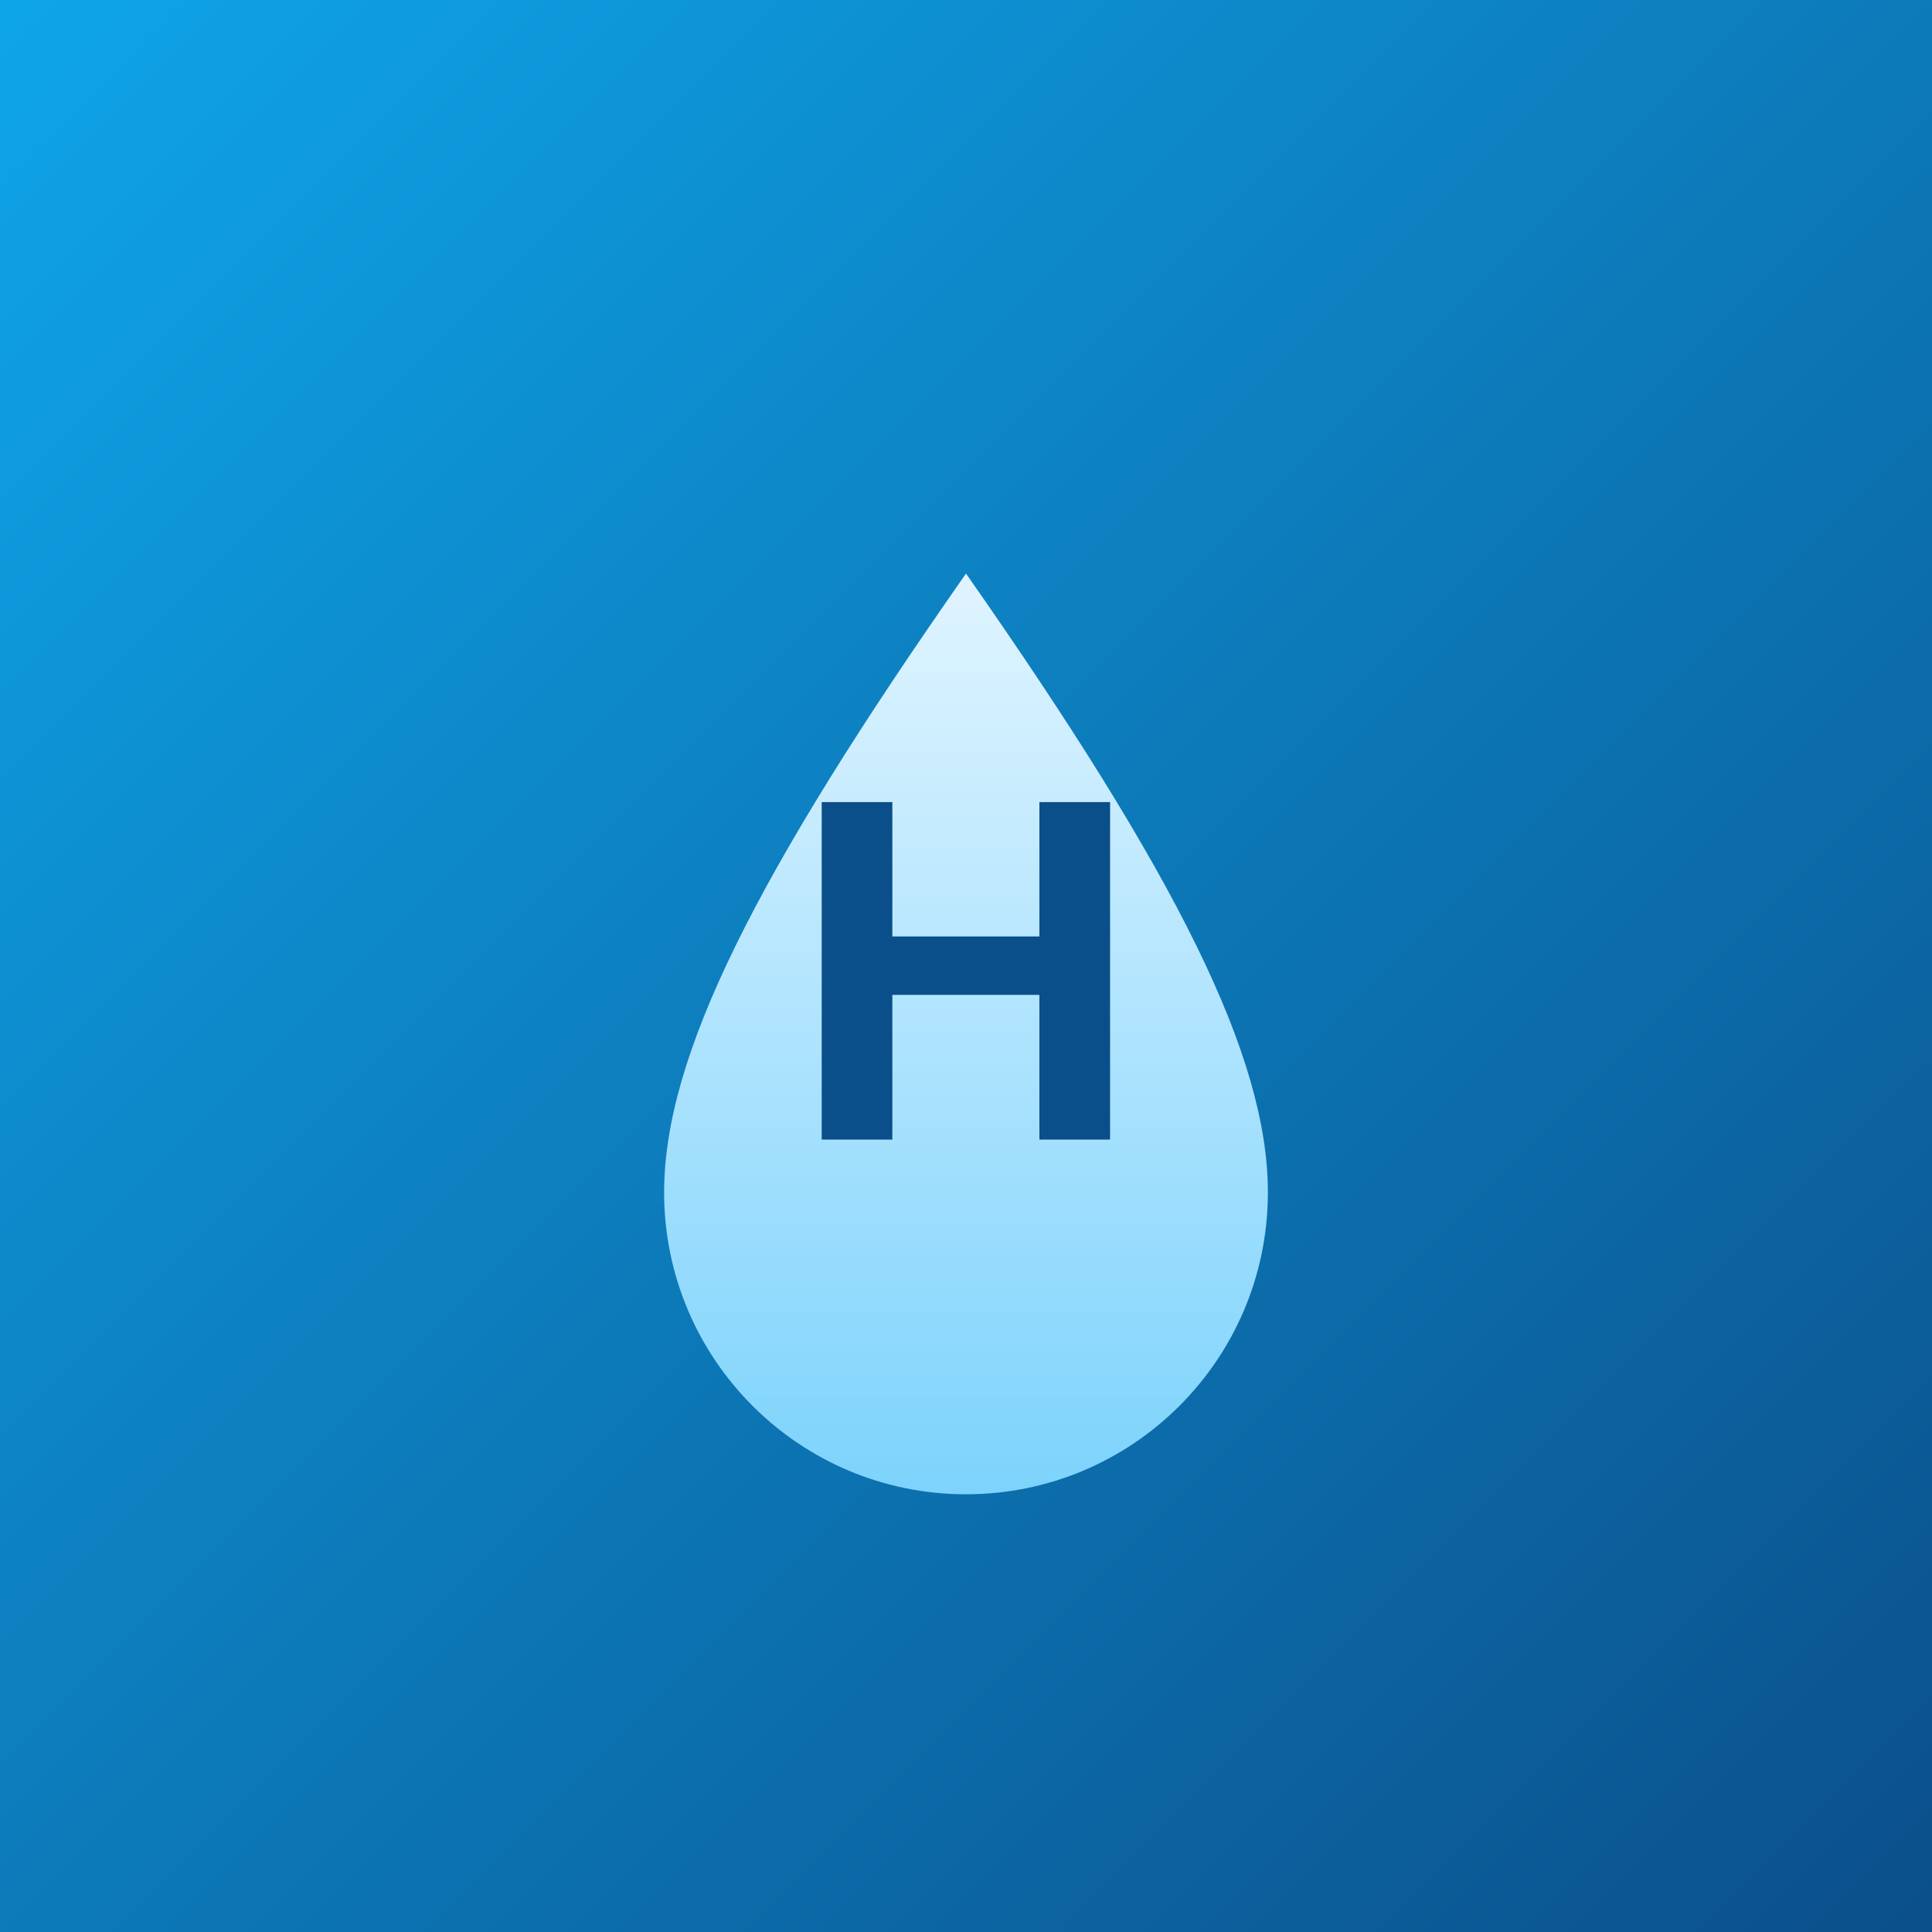
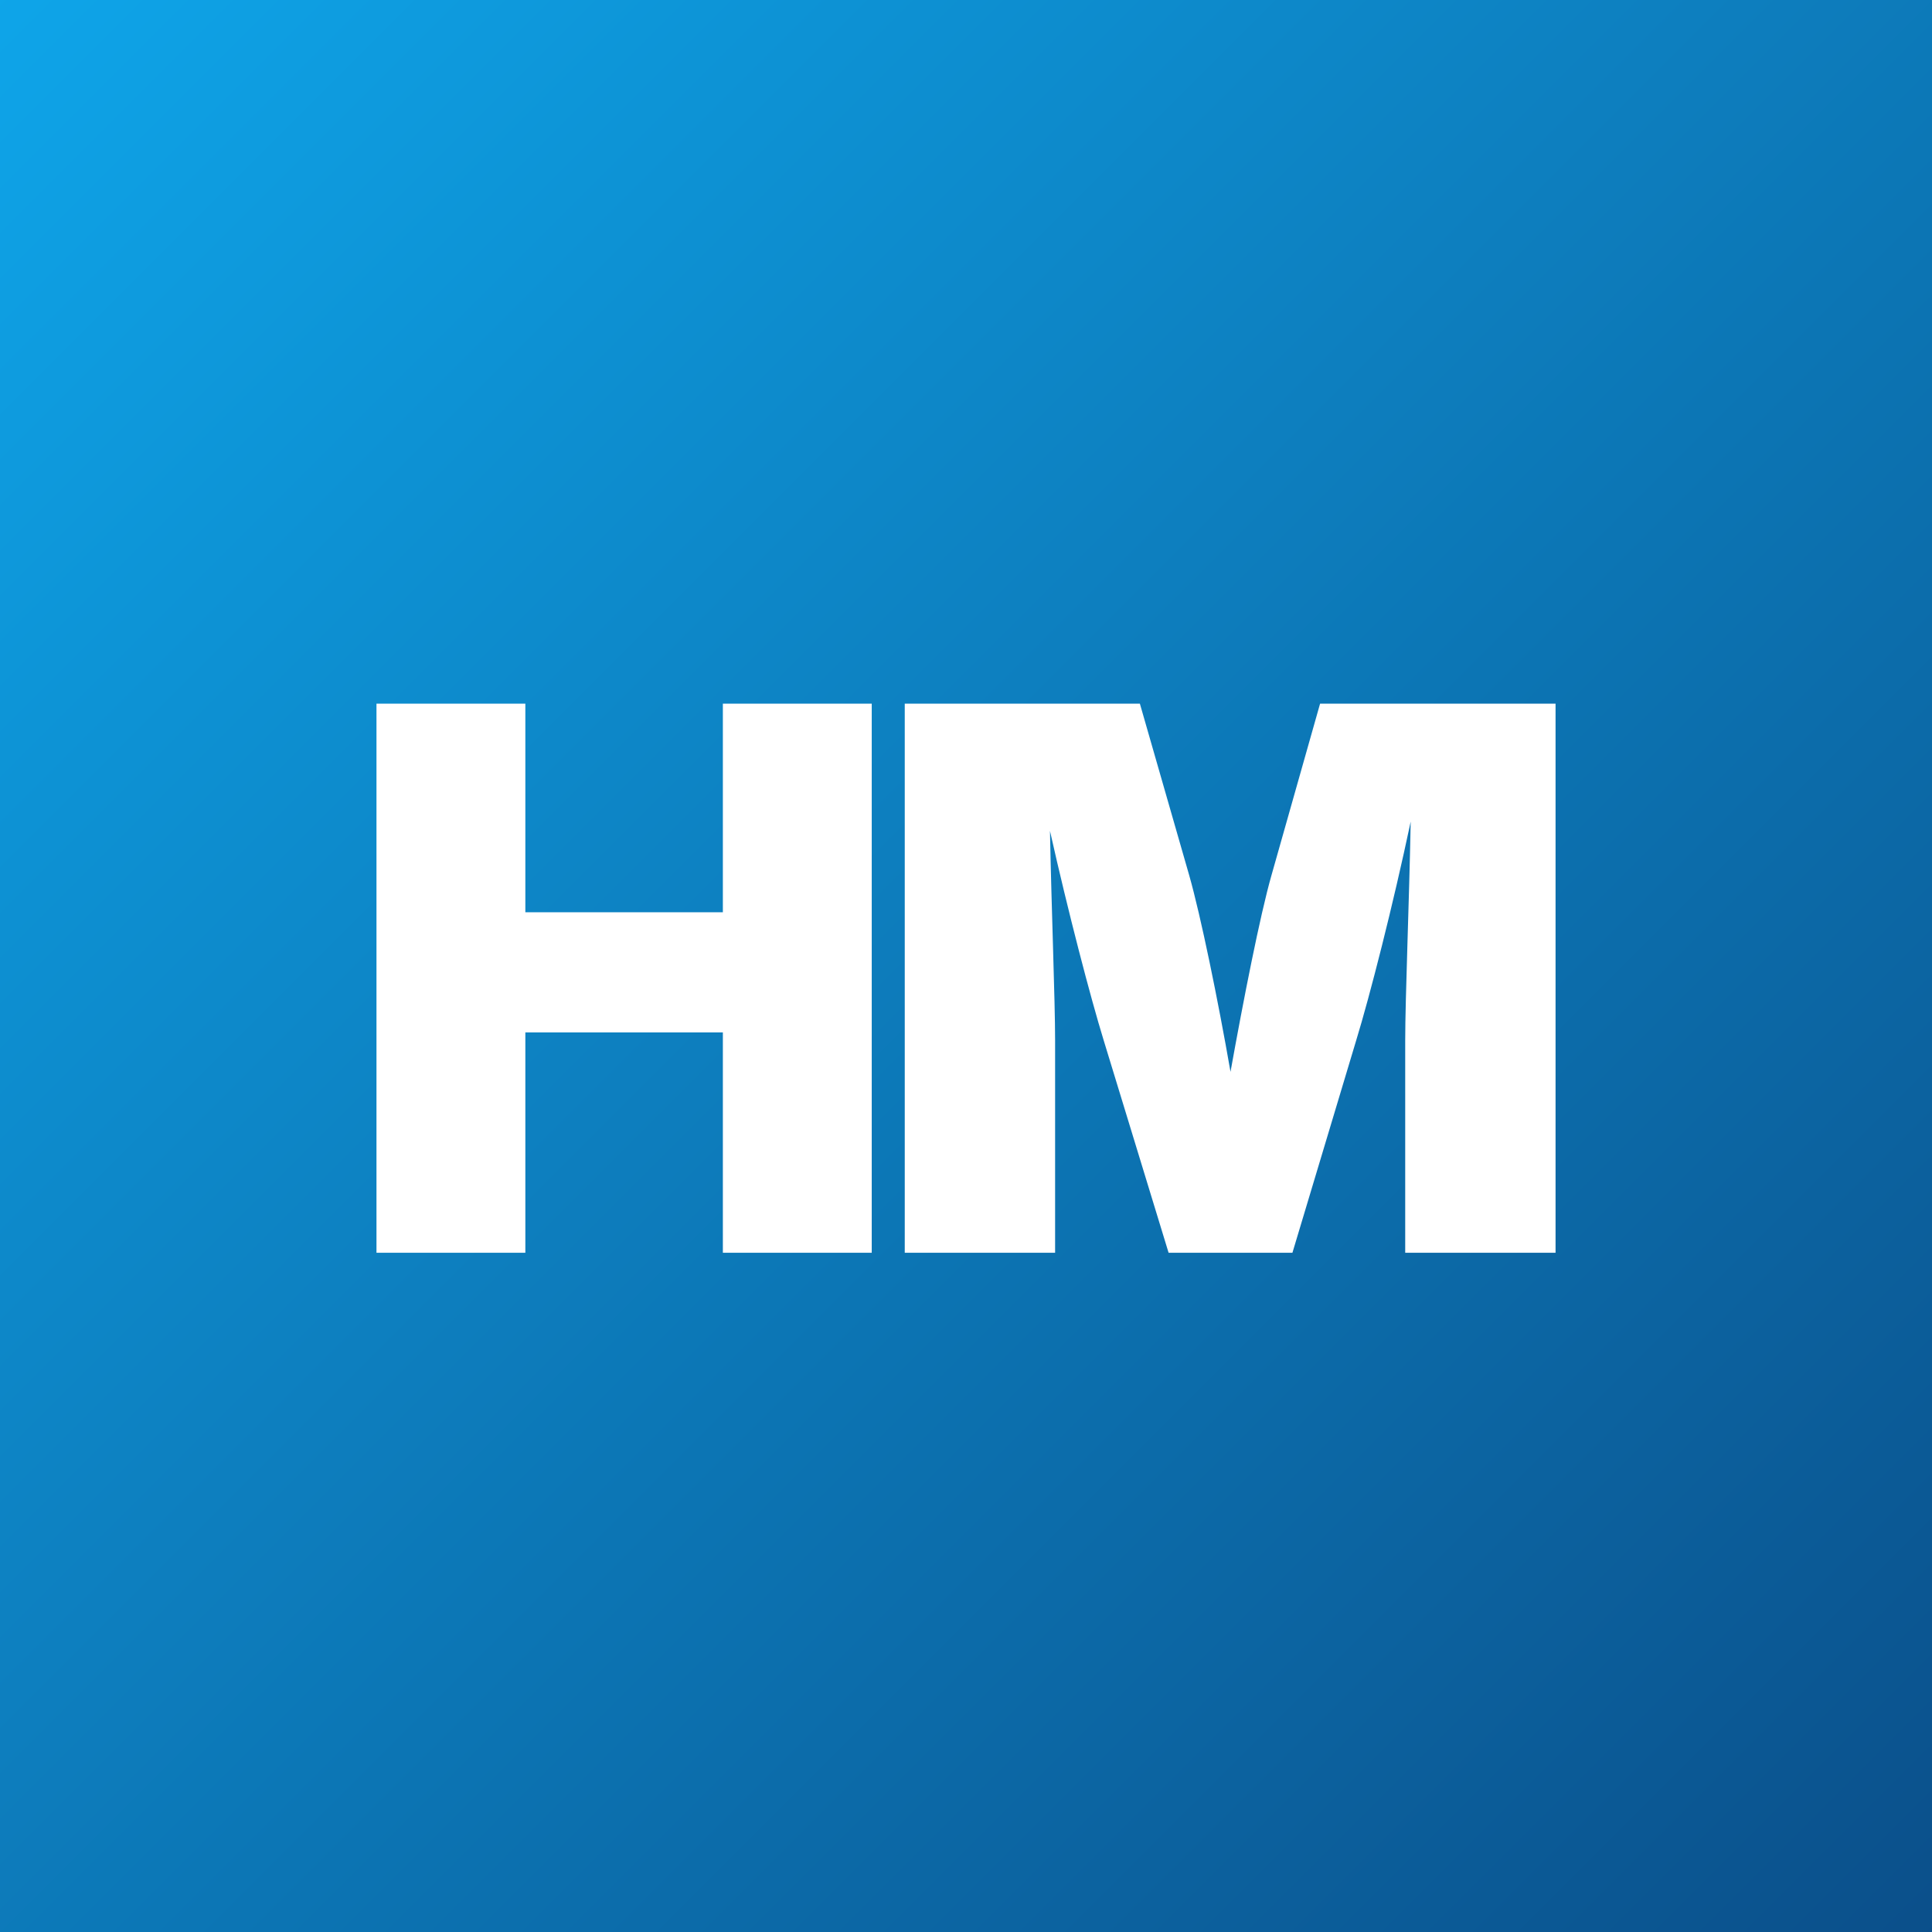
<svg xmlns="http://www.w3.org/2000/svg" viewBox="0 0 512 512" role="img" aria-label="Hidromanager">
  <defs>
    <linearGradient id="bg" x1="0" y1="0" x2="1" y2="1">
      <stop offset="0" stop-color="#0EA5E9" />
      <stop offset="1" stop-color="#0B4F8A" />
    </linearGradient>
-     <linearGradient id="drop" x1="0" y1="0" x2="0" y2="1">
-       <stop offset="0" stop-color="#E0F4FF" />
-       <stop offset="1" stop-color="#7DD3FC" />
-     </linearGradient>
  </defs>
  <rect width="512" height="512" fill="url(#bg)" />
-   <path d="M256 152 C 200 232 176 280 176 316 a 80 80 0 0 0 160 0 C 336 280 312 232 256 152 Z" fill="url(#drop)" />
-   <text x="256" y="302" text-anchor="middle" font-family="Nunito Sans, Arial, sans-serif" font-size="130" font-weight="900" fill="#0B4F8A" letter-spacing="-4">H</text>
+   <text x="256" y="332" text-anchor="middle" font-family="'Nunito Sans','Inter','Segoe UI',Arial,sans-serif" font-size="200" font-weight="900" fill="#ffffff" letter-spacing="-10">HM</text>
</svg>
